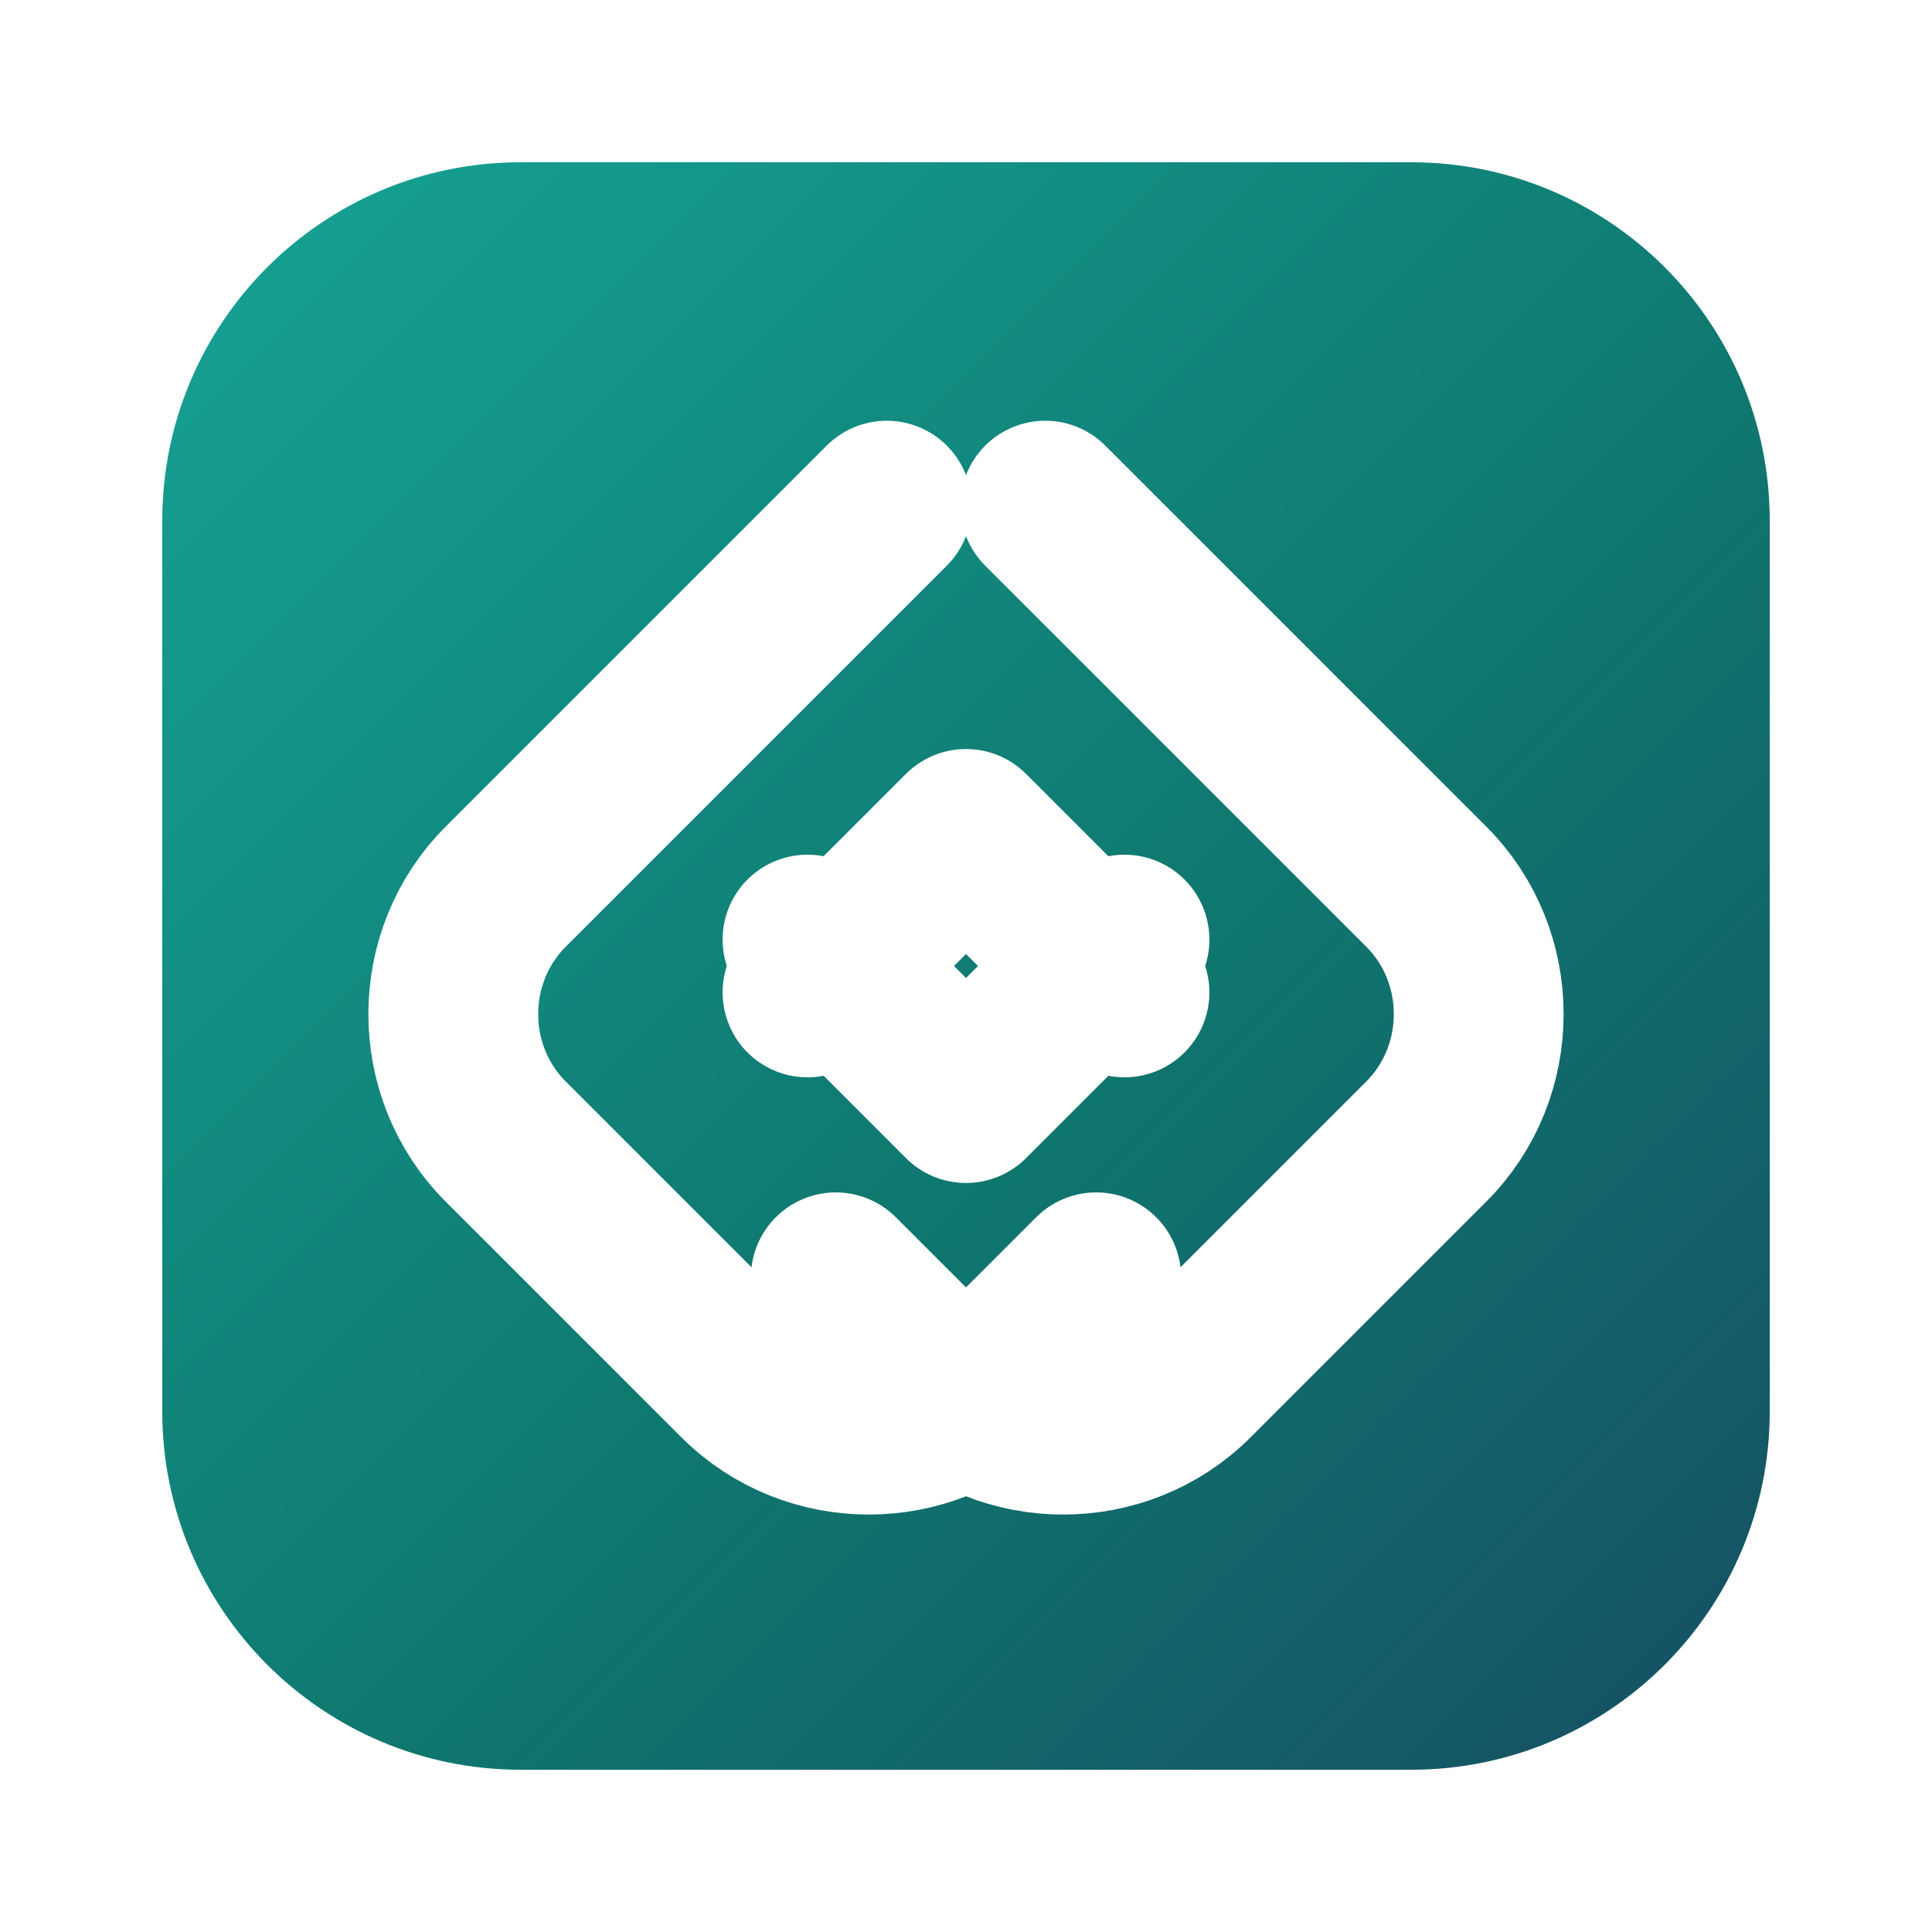
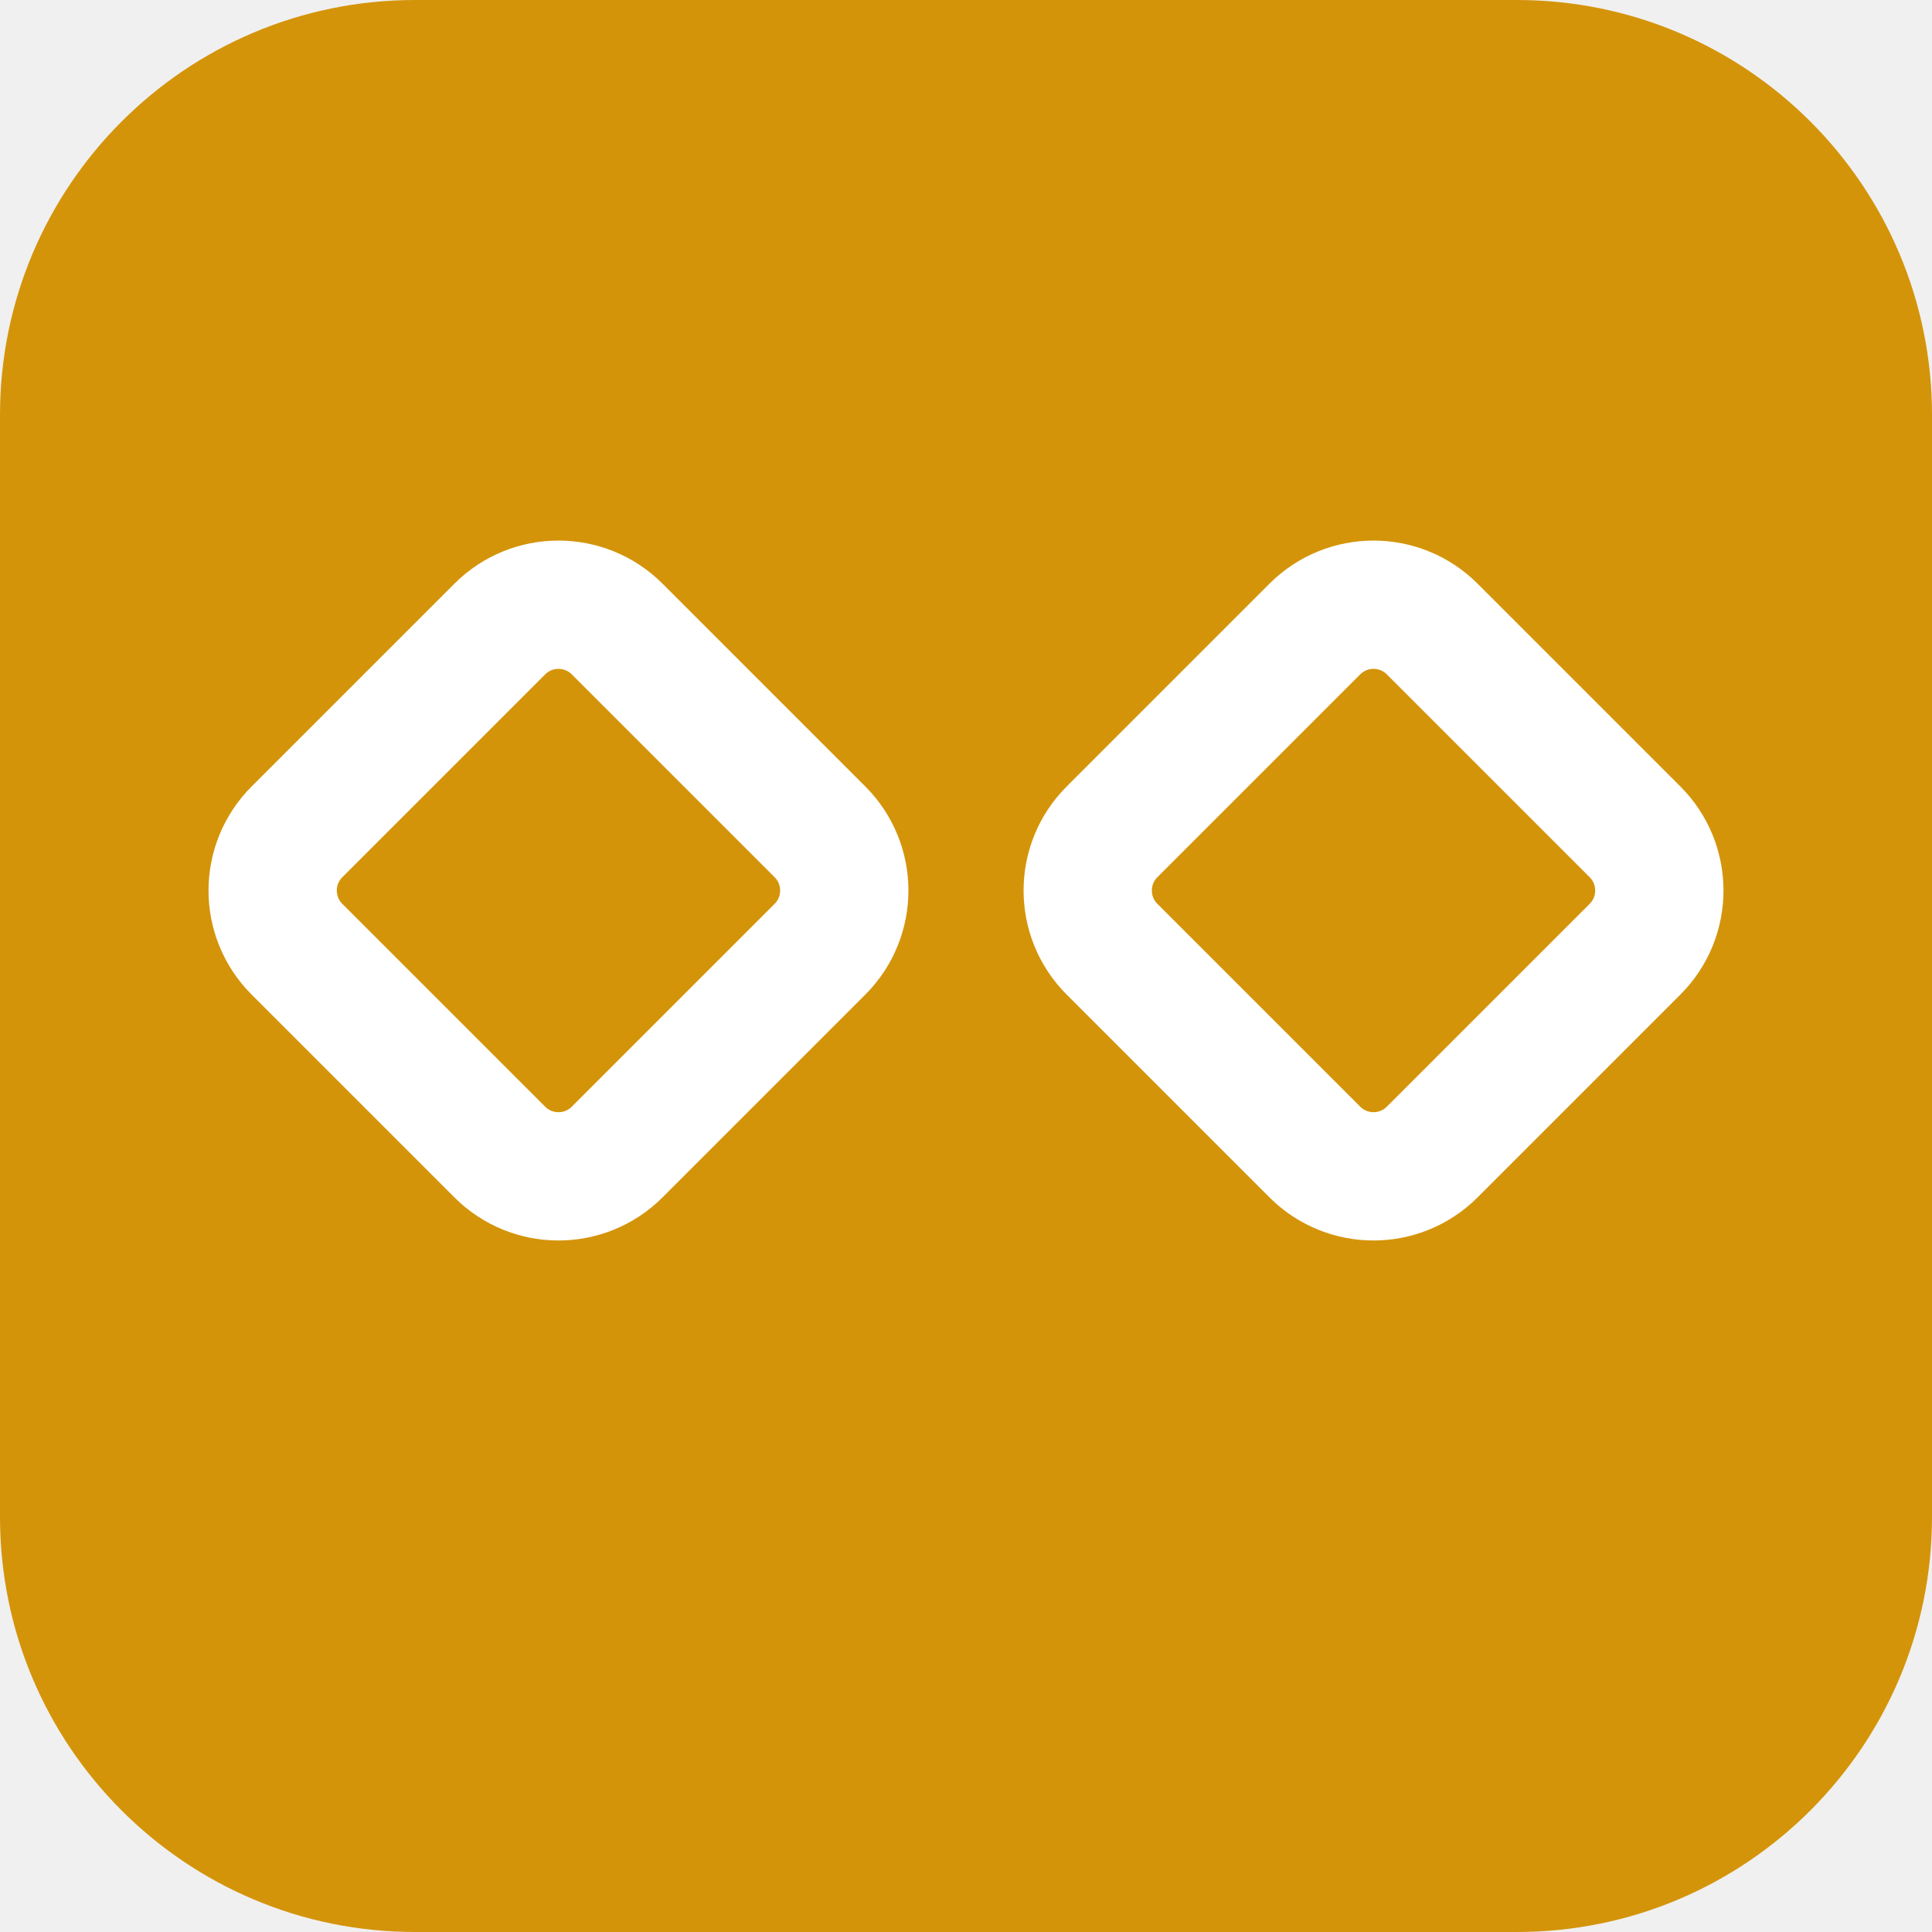
<svg xmlns="http://www.w3.org/2000/svg" viewBox="0 0 1024 1024" role="img" aria-label="Hallaqi app icon">
-   <defs>
-     <linearGradient id="background" x1="0" y1="0" x2="1" y2="1">
-       <stop offset="0" stop-color="#16A394" />
-       <stop offset="0.58" stop-color="#0F766E" />
-       <stop offset="1" stop-color="#164E63" />
-     </linearGradient>
-   </defs>
-   <rect width="1024" height="1024" fill="#ffffff" />
-   <rect x="32" y="32" width="960" height="960" rx="230" fill="#ffffff" />
-   <rect x="86" y="86" width="852" height="852" rx="190" fill="url(#background)" />
-   <g fill="none" stroke="#ffffff" stroke-width="90" stroke-linecap="round" stroke-linejoin="round">
-     <path d="M470 268 268 470c-37 37-37 98 0 135l125 125c37 37 98 37 135 0l53-53" />
-     <path d="m554 268 202 202c37 37 37 98 0 135L631 730c-37 37-98 37-135 0l-53-53" />
-     <path d="m428 526 84-84 84 84" />
-     <path d="m596 498-84 84-84-84" />
+   <rect width="1024" height="1024" rx="220" fill="#D4940A" />
+   <g fill="none" stroke="#ffffff" stroke-width="68" stroke-linejoin="round" stroke-linecap="round">
+     <rect x="176" y="352" width="240" height="240" rx="44" transform="rotate(45 296 472)" />
+     <rect x="608" y="352" width="240" height="240" rx="44" transform="rotate(45 728 472)" />
  </g>
</svg>
